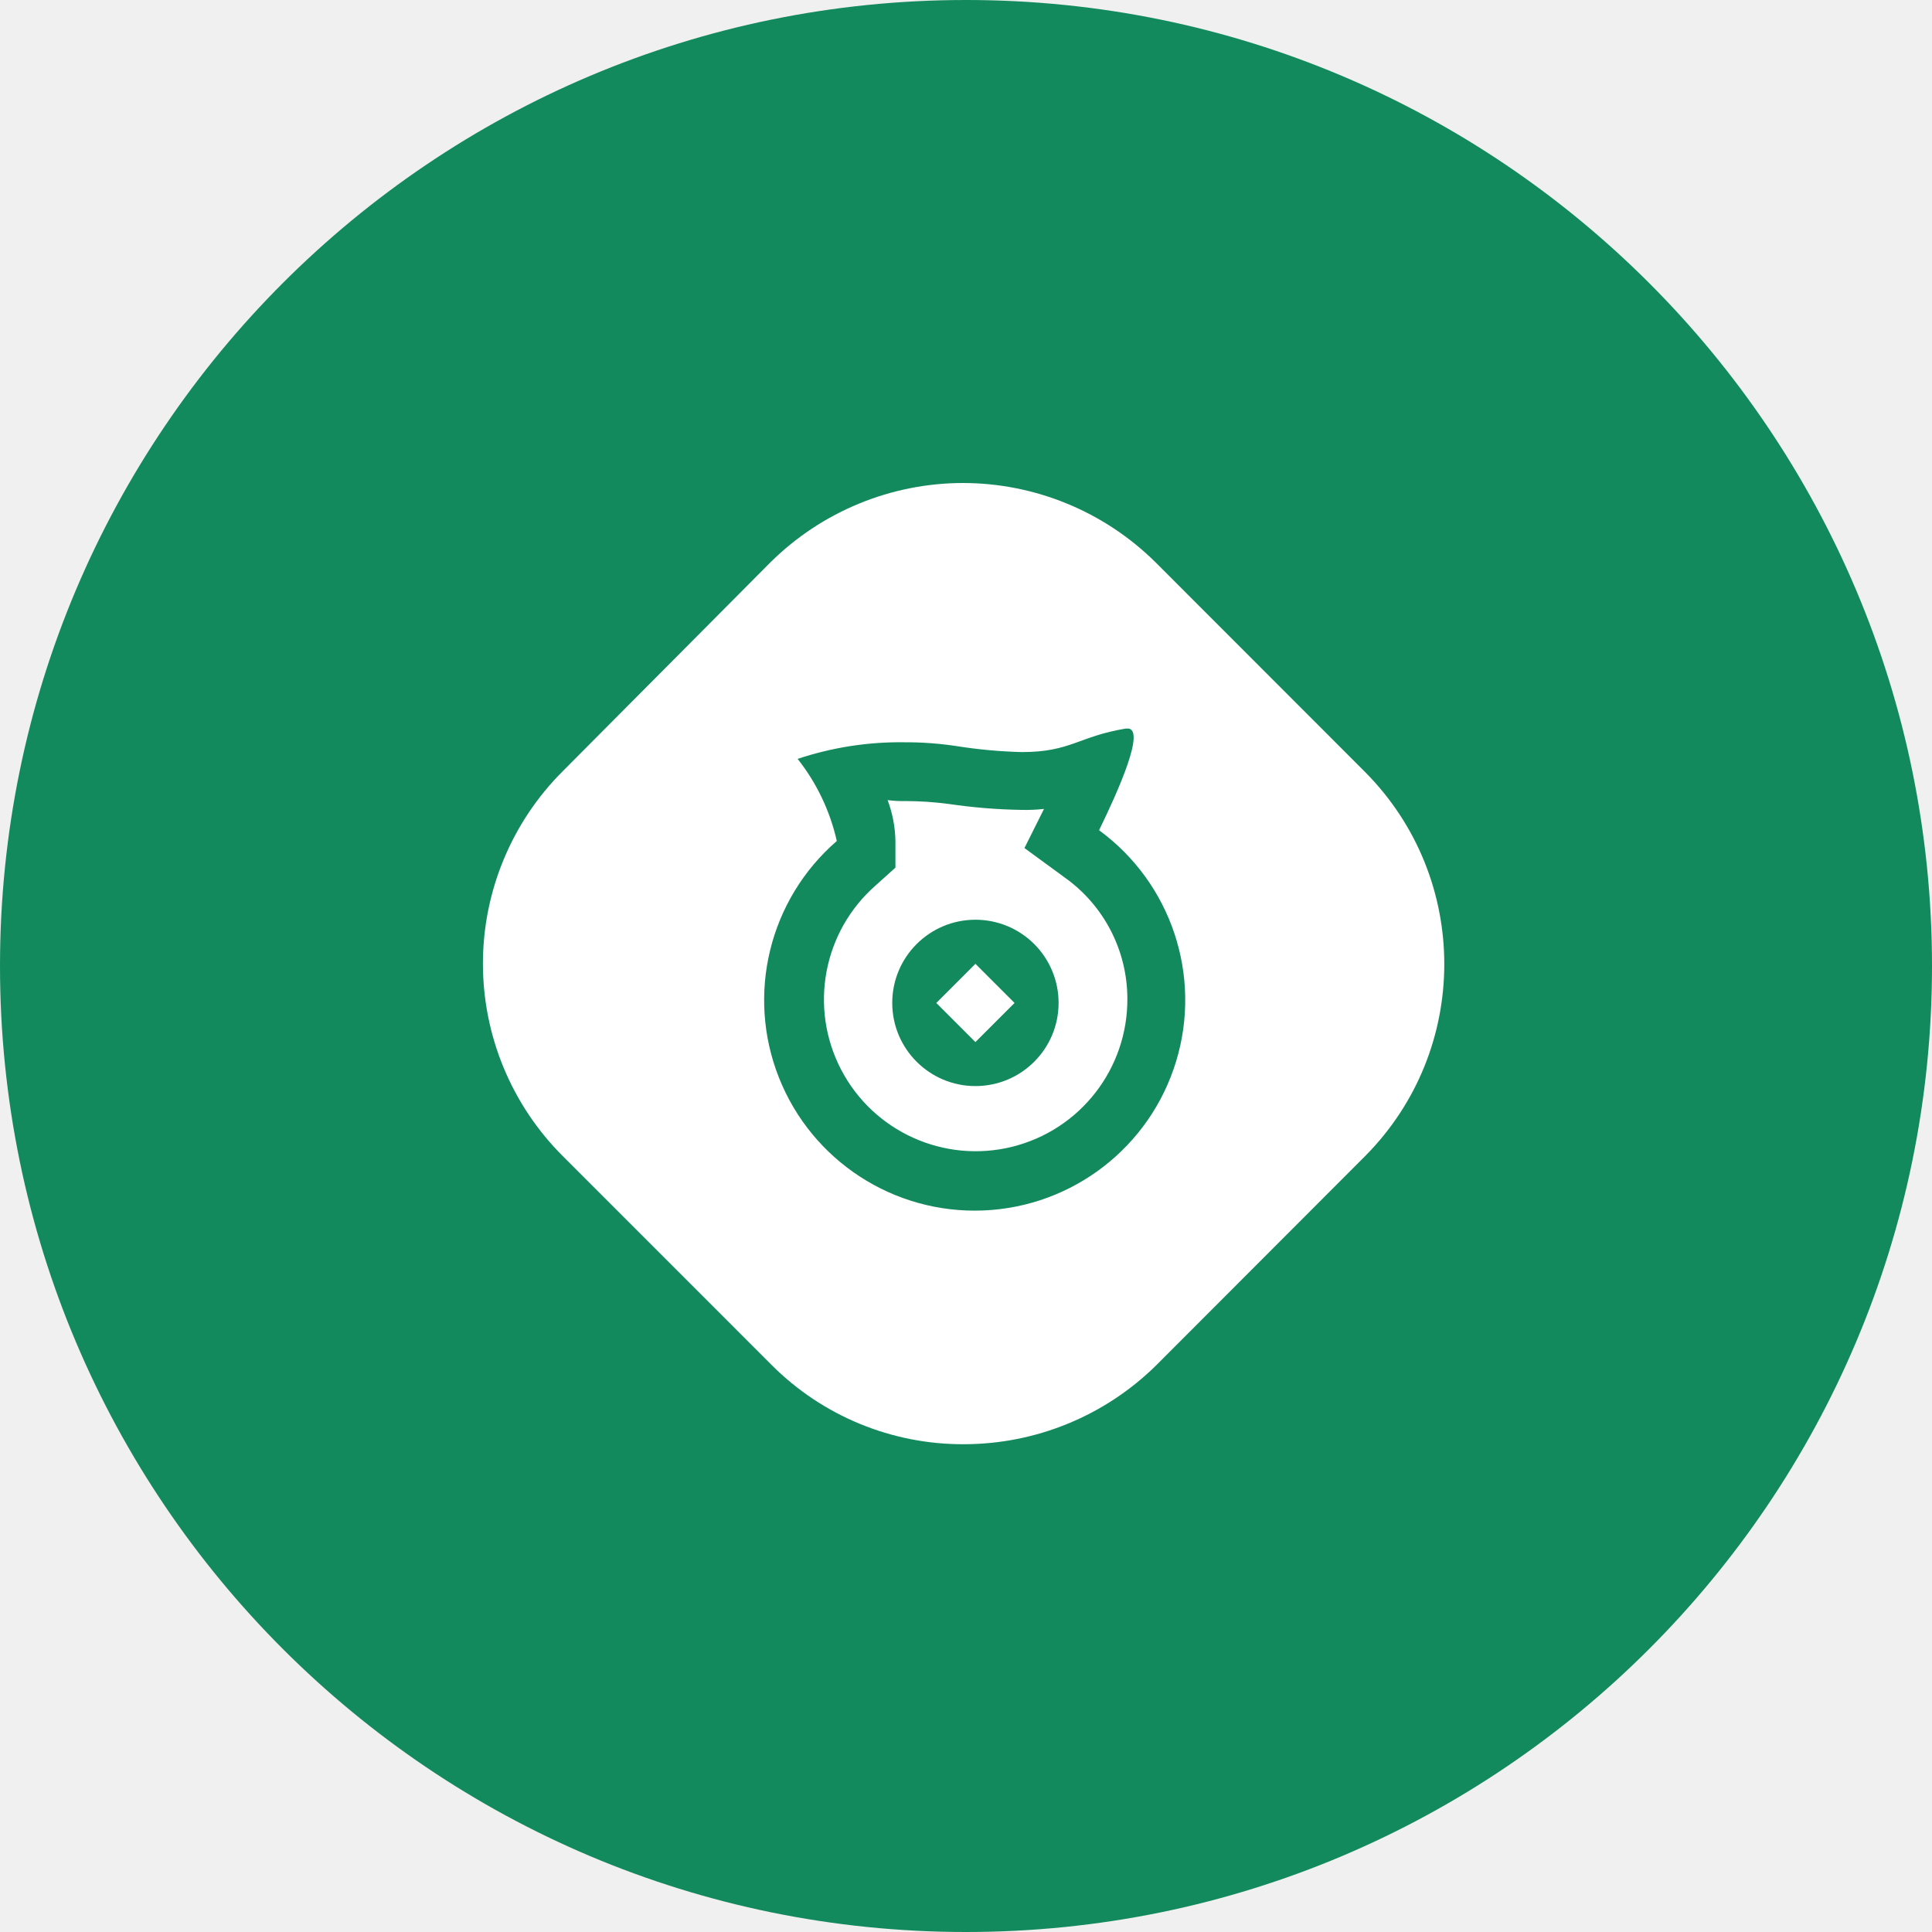
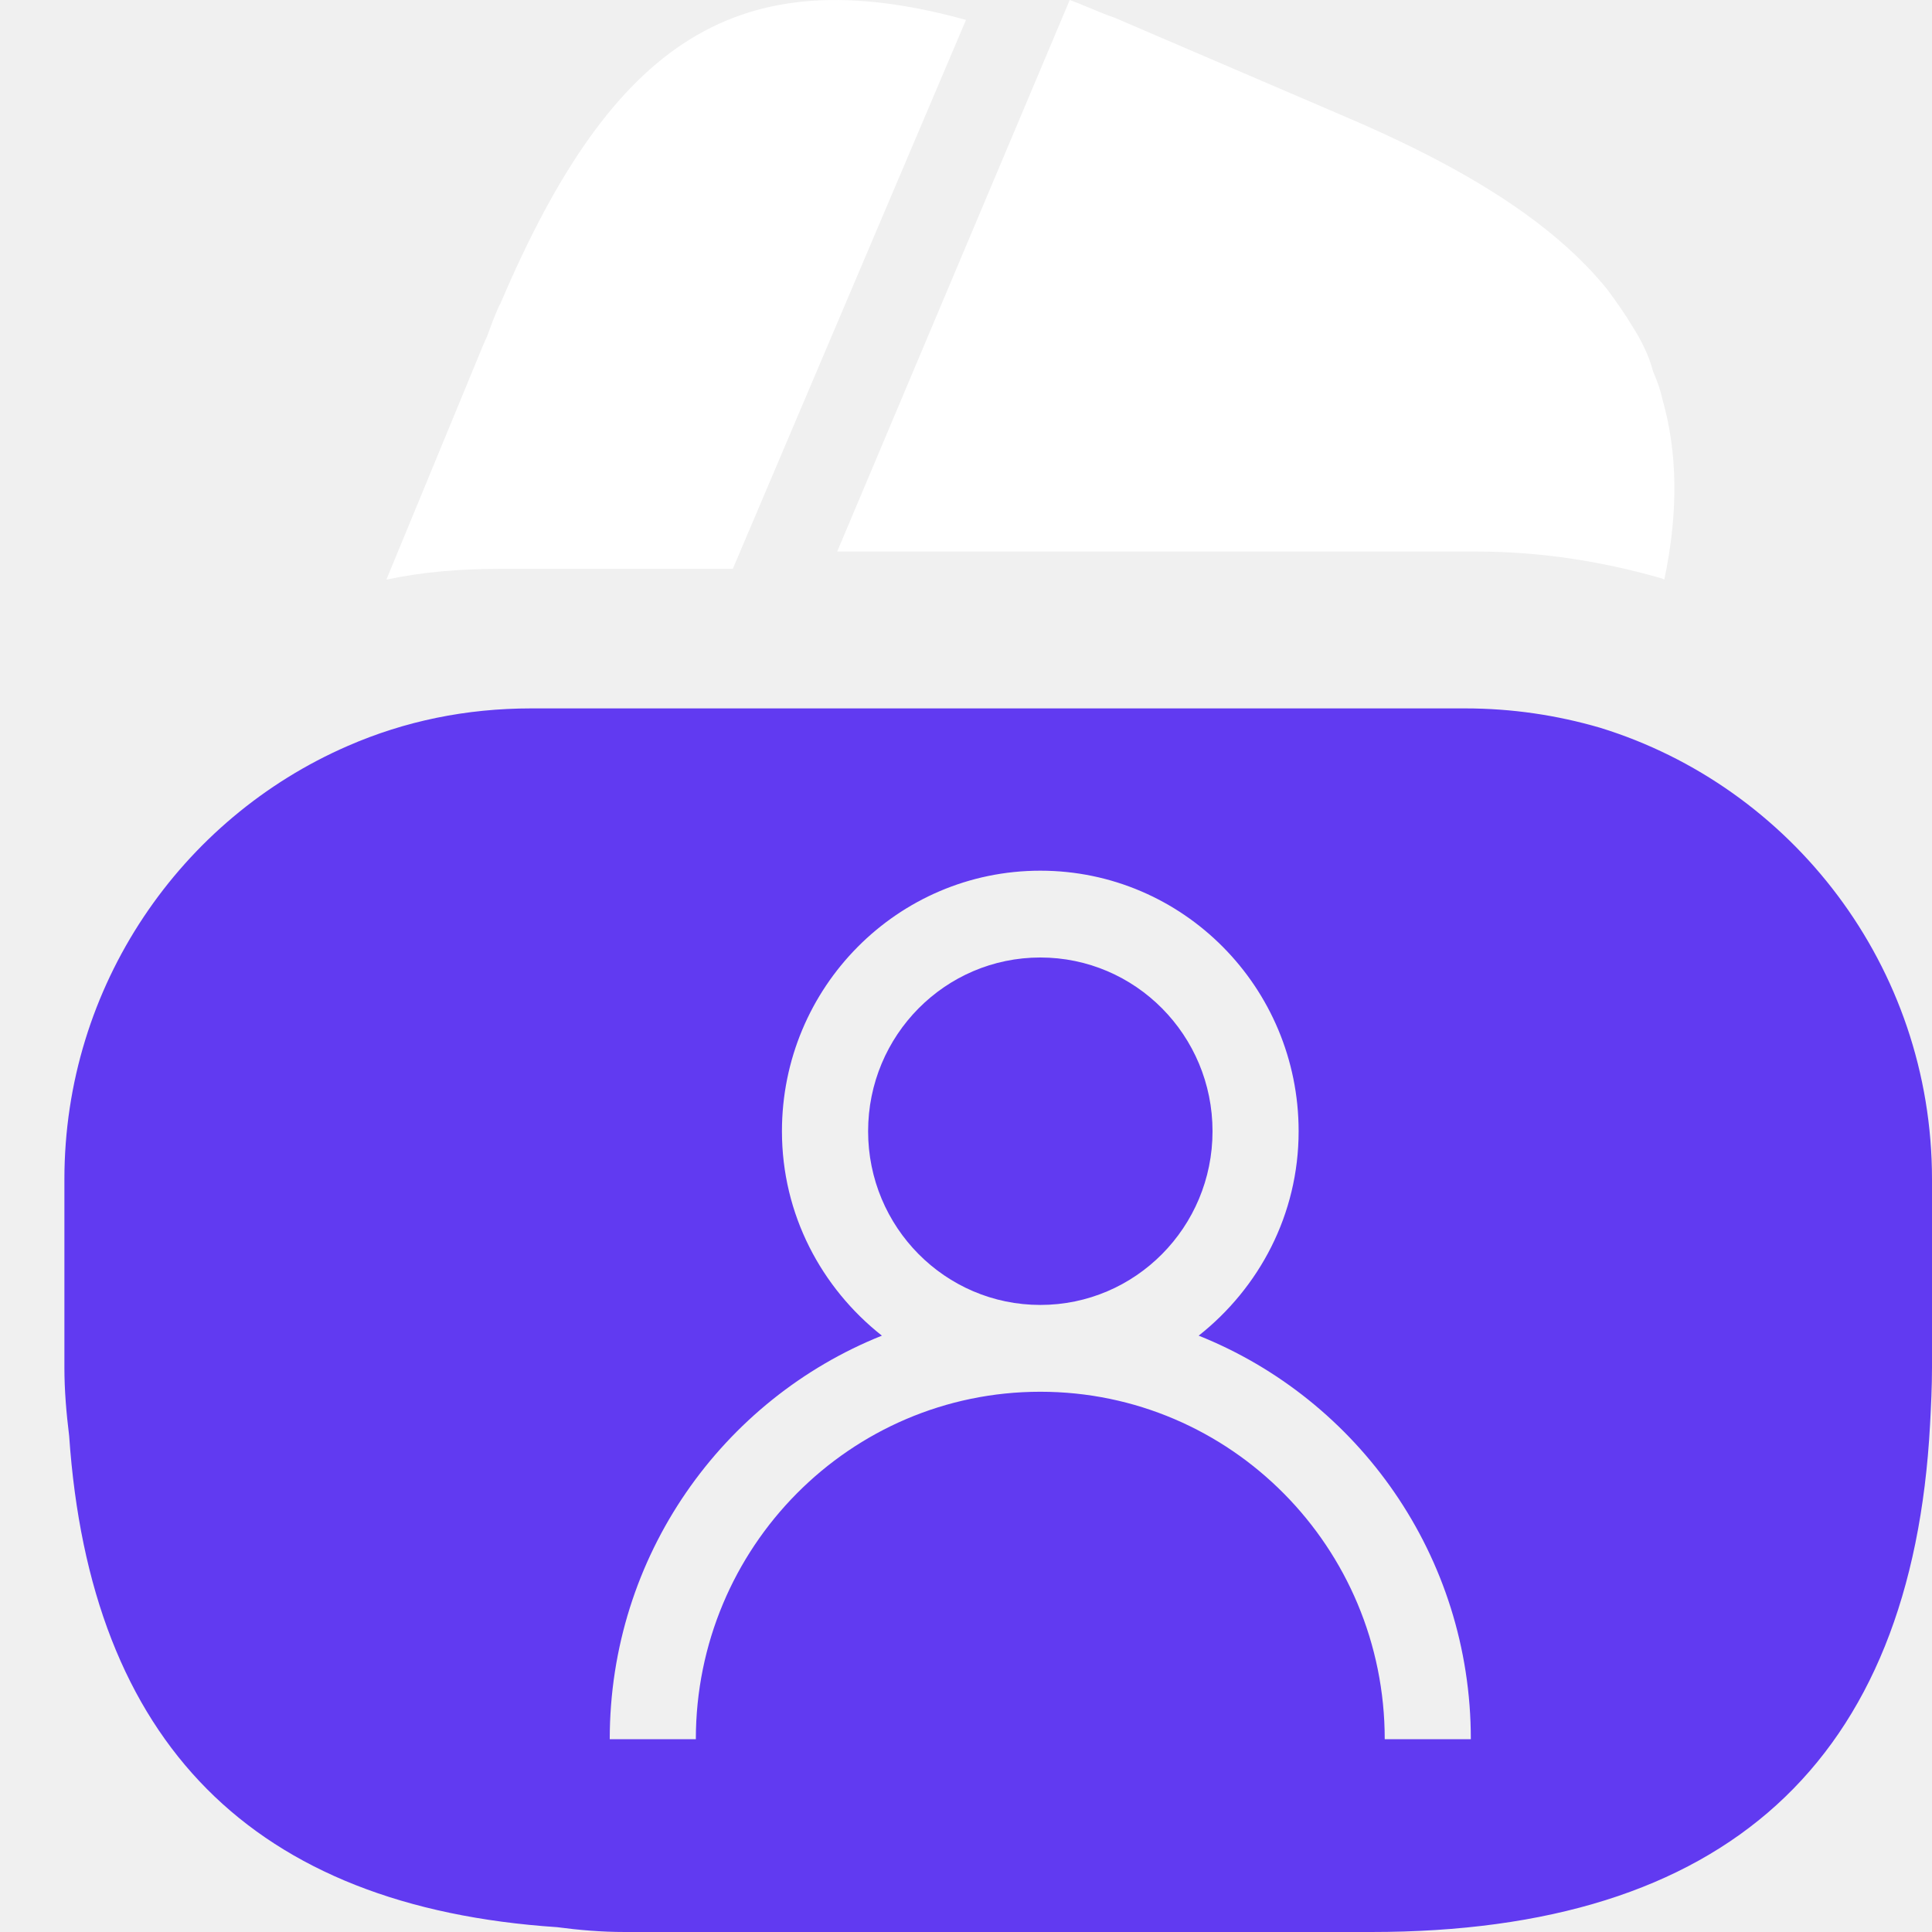
- <svg xmlns="http://www.w3.org/2000/svg" width="40" height="40" viewBox="0 0 40 40">
-   <defs>
-     <style>.a{fill:#138a5d;}.b{fill:#fff;}</style>
-   </defs>
-   <g transform="translate(-311 -226)">
-     <circle class="a" cx="20" cy="20" r="20" transform="translate(311 226)" />
-     <g transform="translate(314.977 229.977)">
-       <path class="b" d="M15.961,6.023a5.674,5.674,0,0,0-3.983,1.639l-4.3,4.324a5.629,5.629,0,0,0,0,7.976L12,24.285a5.591,5.591,0,0,0,3.983,1.639,5.674,5.674,0,0,0,3.983-1.639l4.318-4.324a5.641,5.641,0,0,0,0-7.956L19.944,7.662a5.674,5.674,0,0,0-3.983-1.639Z" transform="translate(0 0)" />
-       <path class="a" d="M441.44,466.824a1.722,1.722,0,1,0,1.722,1.722A1.721,1.721,0,0,0,441.44,466.824Zm0,2.533-.81-.81.81-.81.81.81Z" transform="translate(-425.222 -451.759)" />
-       <path class="a" d="M311.122,272.557a6.9,6.9,0,0,1,.912.061,11.6,11.6,0,0,0,1.5.122,3.434,3.434,0,0,0,.466-.02l-.405.81.831.608a3.083,3.083,0,0,1,1.3,2.512,3.141,3.141,0,1,1-5.207-2.35l.405-.365v-.547a2.532,2.532,0,0,0-.162-.851,2.2,2.2,0,0,0,.365.02m4.6-1.5h-.04c-.973.162-1.135.486-2.148.486a10.332,10.332,0,0,1-1.337-.122,6.977,6.977,0,0,0-1.094-.081,6.7,6.7,0,0,0-2.209.344,4.24,4.24,0,0,1,.811,1.7,4.359,4.359,0,1,0,5.43-.223c.405-.831.973-2.107.588-2.107Z" transform="translate(-296.362 -259.949)" />
+ <svg xmlns="http://www.w3.org/2000/svg" width="30px" height="30px" viewBox="0 0 30 30" version="1.1">
+   <g id="页面-1" stroke="none" stroke-width="1" fill="none" fill-rule="evenodd">
+     <g id="理财" transform="translate(-301, -239)">
+       <g id="编组-8" transform="translate(301, 239)">
+         <rect id="矩形备份-6" fill="#D8D8D8" opacity="0" x="0" y="0" width="30" height="30" />
+         <g id="4" transform="translate(1, 0)">
+           <path d="M6.773,4.708 C6.728,4.784 6.698,4.875 6.653,4.981 L6.563,5.223 L6.502,5.36 L5,9 C5.571,8.879 6.157,8.833 6.758,8.833 L10.379,8.833 L14,0.309 C10.469,-0.661 8.516,0.613 6.773,4.708 Z" id="Vector" fill="#FFFFFF" />
+           <path d="M24.811,6.189 C24.78,6.043 24.732,5.914 24.669,5.768 C24.606,5.526 24.495,5.3 24.352,5.074 C24.226,4.864 24.099,4.686 23.956,4.492 C23.117,3.458 21.755,2.601 19.807,1.777 L16.307,0.275 C16.07,0.194 15.832,0.081 15.611,0 L15.563,0.113 L12,8.564 L21.913,8.564 C22.895,8.564 23.861,8.709 24.811,8.984 L24.843,9 C25.065,7.95 25.049,7.013 24.811,6.189 Z" id="Vector" fill="#FFFFFF" />
+           <path d="M21.75,11 C22.478,11 23.176,11.105 23.845,11.3 C26.816,12.214 29,15.001 29,18.312 L29,21.234 C29,21.534 28.985,21.834 28.97,22.118 C28.688,27.363 25.791,30 20.294,30 L8.706,30 C8.335,30 7.993,29.97 7.651,29.925 C2.927,29.61 0.401,27.063 0.074,22.298 C0.03,21.938 0,21.594 0,21.234 L0,18.312 C0,15.3 1.813,12.708 4.398,11.584 C5.289,11.195 6.24,11 7.25,11 L21.75,11 Z M15.154,13.52 C12.938,13.52 11.142,15.331 11.142,17.566 C11.142,18.86 11.756,19.999 12.694,20.74 C10.221,21.729 8.468,24.159 8.468,27.006 L8.468,27.006 L9.805,27.006 C9.805,24.027 12.2,21.611 15.154,21.611 C18.107,21.611 20.502,24.027 20.502,27.006 L20.502,27.006 L21.839,27.006 C21.839,24.159 20.087,21.729 17.613,20.74 C18.551,19.999 19.165,18.86 19.165,17.566 C19.165,15.331 17.369,13.52 15.154,13.52 Z M15.154,14.868 C16.631,14.868 17.828,16.076 17.828,17.566 C17.828,19.055 16.631,20.263 15.154,20.263 C13.677,20.263 12.48,19.055 12.48,17.566 C12.48,16.076 13.677,14.868 15.154,14.868 Z" id="形状结合" fill="#613AF1" />
+         </g>
+       </g>
    </g>
  </g>
</svg>
